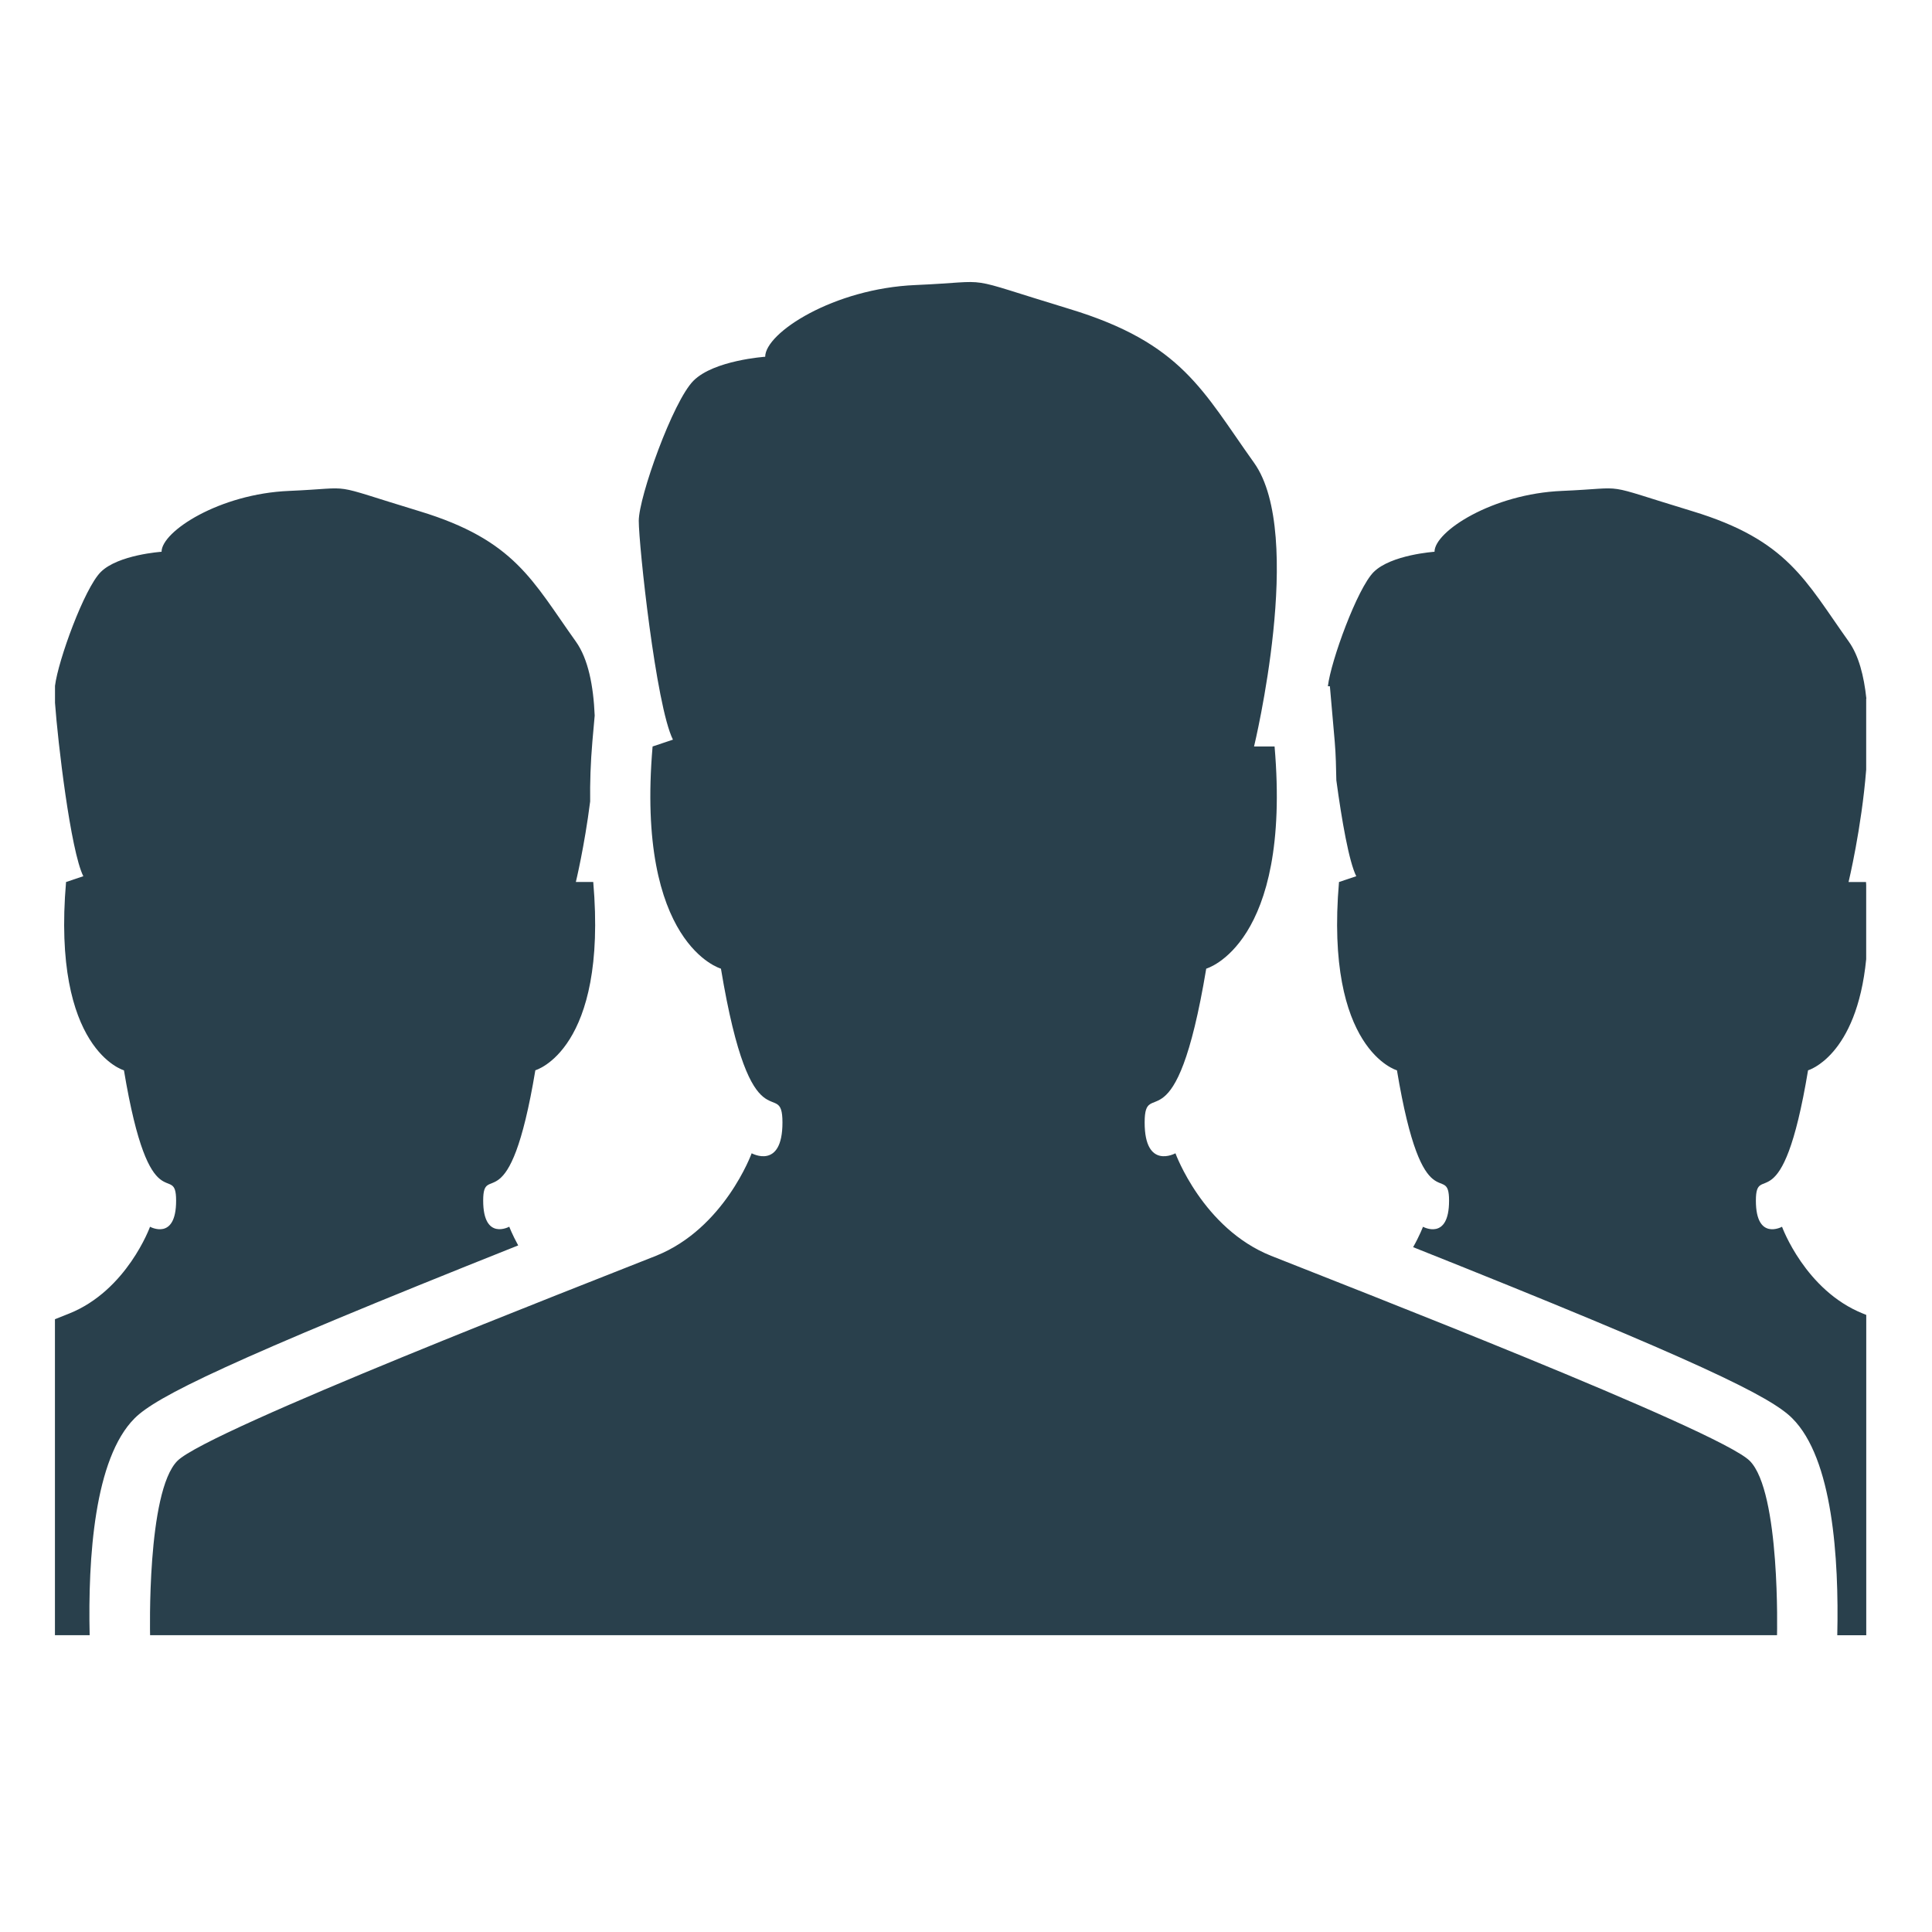
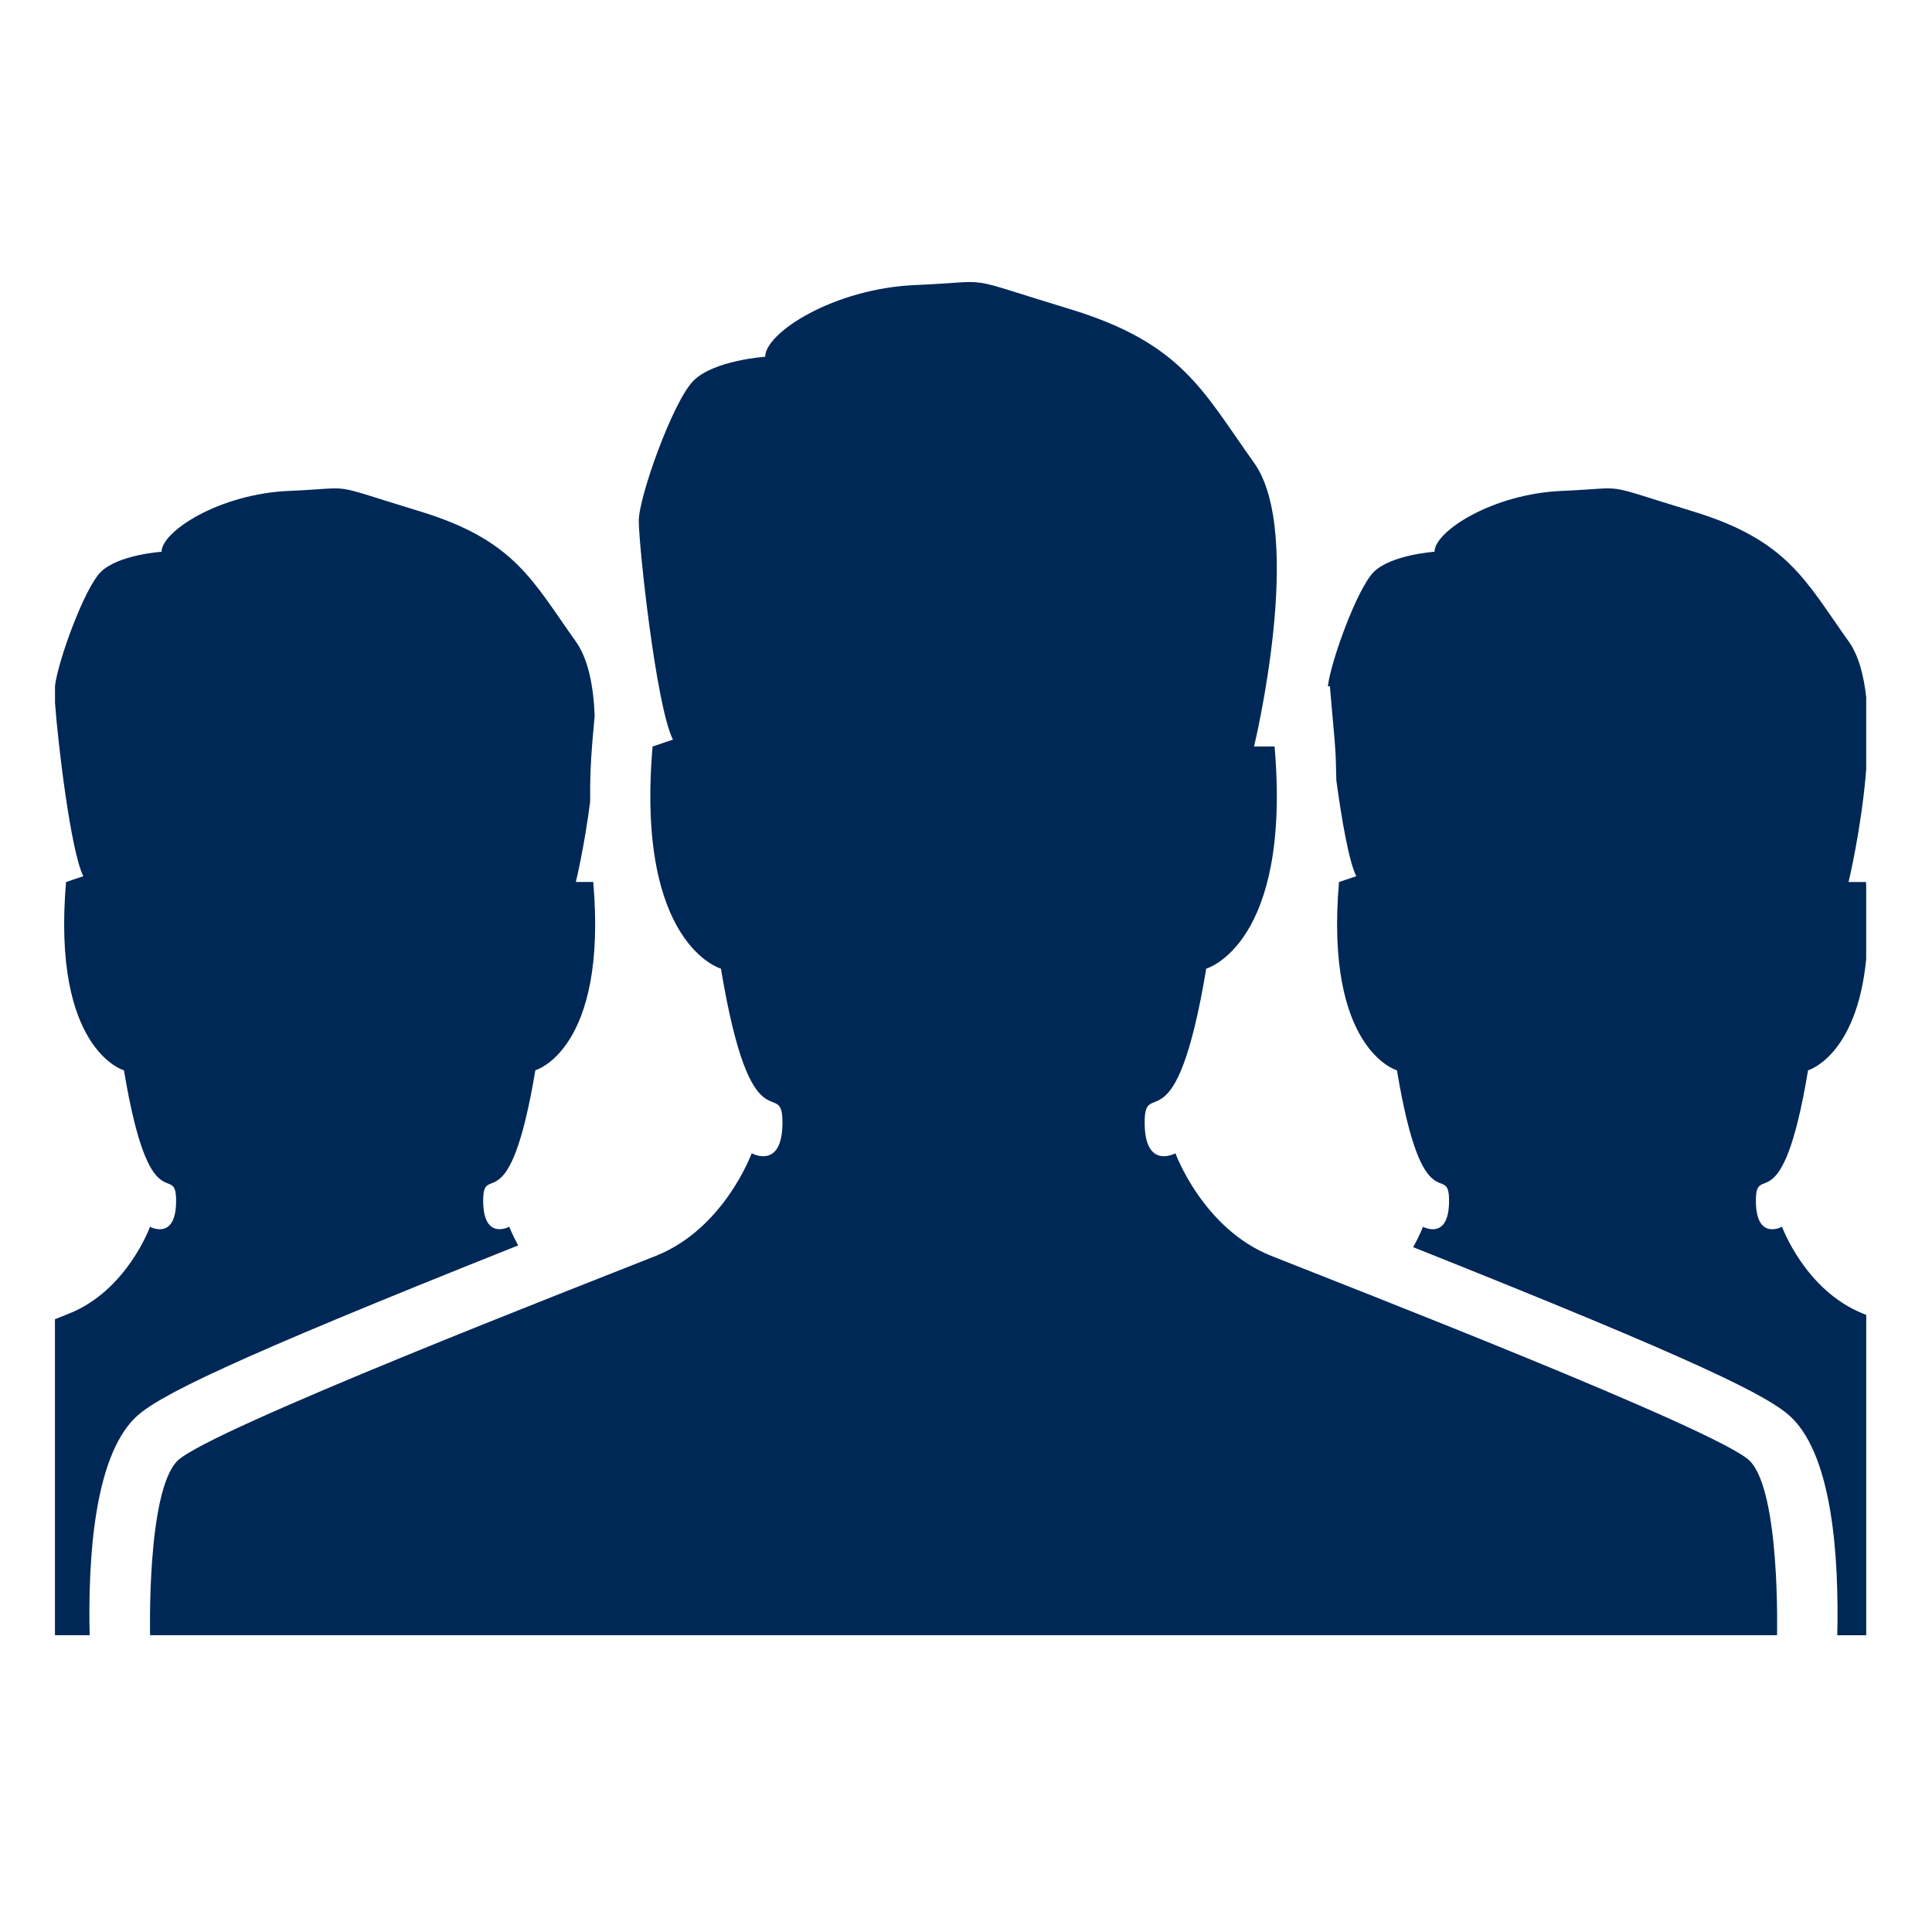
<svg xmlns="http://www.w3.org/2000/svg" version="1.1" x="0" y="0" width="30px" height="30px" viewBox="0 0 32 32">
-   <path stroke="none" fill="#29404C" d="M21.053,20.8c-1.132-0.453-1.584-1.698-1.584-1.698s-0.51,0.282-0.51-0.51s0.51,0.51,1.02-2.548c0,0,1.414-0.397,1.132-3.68h-0.34c0,0,0.849-3.51,0-4.699c-0.85-1.189-1.189-1.981-3.058-2.548s-1.188-0.454-2.547-0.396c-1.359,0.057-2.492,0.792-2.492,1.188c0,0-0.849,0.057-1.188,0.397c-0.34,0.34-0.906,1.924-0.906,2.321s0.283,3.058,0.566,3.624l-0.337,0.113c-0.283,3.283,1.132,3.68,1.132,3.68c0.509,3.058,1.019,1.756,1.019,2.548s-0.51,0.51-0.51,0.51s-0.452,1.245-1.584,1.698c-1.132,0.452-7.416,2.886-7.927,3.396c-0.511,0.511-0.453,2.888-0.453,2.888h26.947c0,0,0.059-2.377-0.452-2.888C28.469,23.686,22.185,21.252,21.053,20.8zM8.583,20.628c-0.099-0.18-0.148-0.31-0.148-0.31s-0.432,0.239-0.432-0.432s0.432,0.432,0.864-2.159c0,0,1.199-0.336,0.959-3.119H9.538c0,0,0.143-0.591,0.237-1.334c-0.004-0.308,0.006-0.636,0.037-0.996l0.038-0.426c-0.021-0.492-0.107-0.939-0.312-1.226C8.818,9.619,8.53,8.947,6.947,8.467c-1.583-0.48-1.008-0.385-2.159-0.336C3.636,8.179,2.676,8.802,2.676,9.139c0,0-0.72,0.048-1.008,0.336c-0.271,0.271-0.705,1.462-0.757,1.885v0.281c0.047,0.653,0.258,2.449,0.469,2.872l-0.286,0.096c-0.239,2.783,0.959,3.119,0.959,3.119c0.432,2.591,0.864,1.488,0.864,2.159s-0.432,0.432-0.432,0.432s-0.383,1.057-1.343,1.439c-0.061,0.024-0.139,0.056-0.232,0.092v5.234h0.575c-0.029-1.278,0.077-2.927,0.746-3.594C2.587,23.135,3.754,22.551,8.583,20.628zM30.913,11.572c-0.04-0.378-0.127-0.715-0.292-0.946c-0.719-1.008-1.008-1.679-2.59-2.159c-1.584-0.48-1.008-0.385-2.16-0.336C24.72,8.179,23.76,8.802,23.76,9.139c0,0-0.719,0.048-1.008,0.336c-0.271,0.272-0.709,1.472-0.758,1.891h0.033l0.08,0.913c0.02,0.231,0.022,0.436,0.027,0.645c0.09,0.666,0.21,1.35,0.33,1.589l-0.286,0.096c-0.239,2.783,0.96,3.119,0.96,3.119c0.432,2.591,0.863,1.488,0.863,2.159s-0.432,0.432-0.432,0.432s-0.053,0.142-0.163,0.338c4.77,1.9,5.927,2.48,6.279,2.834c0.67,0.667,0.775,2.315,0.746,3.594h0.48v-5.306c-0.016-0.006-0.038-0.015-0.052-0.021c-0.959-0.383-1.343-1.439-1.343-1.439s-0.433,0.239-0.433-0.432s0.433,0.432,0.864-2.159c0,0,0.804-0.229,0.963-1.841v-1.227c-0.001-0.018-0.001-0.033-0.003-0.051h-0.289c0,0,0.215-0.89,0.292-1.861V11.572z" />
+   <path stroke="none" fill="#002856" d="M21.053,20.8c-1.132-0.453-1.584-1.698-1.584-1.698s-0.51,0.282-0.51-0.51s0.51,0.51,1.02-2.548c0,0,1.414-0.397,1.132-3.68h-0.34c0,0,0.849-3.51,0-4.699c-0.85-1.189-1.189-1.981-3.058-2.548s-1.188-0.454-2.547-0.396c-1.359,0.057-2.492,0.792-2.492,1.188c0,0-0.849,0.057-1.188,0.397c-0.34,0.34-0.906,1.924-0.906,2.321s0.283,3.058,0.566,3.624l-0.337,0.113c-0.283,3.283,1.132,3.68,1.132,3.68c0.509,3.058,1.019,1.756,1.019,2.548s-0.51,0.51-0.51,0.51s-0.452,1.245-1.584,1.698c-1.132,0.452-7.416,2.886-7.927,3.396c-0.511,0.511-0.453,2.888-0.453,2.888h26.947c0,0,0.059-2.377-0.452-2.888C28.469,23.686,22.185,21.252,21.053,20.8zM8.583,20.628c-0.099-0.18-0.148-0.31-0.148-0.31s-0.432,0.239-0.432-0.432s0.432,0.432,0.864-2.159c0,0,1.199-0.336,0.959-3.119H9.538c0,0,0.143-0.591,0.237-1.334c-0.004-0.308,0.006-0.636,0.037-0.996l0.038-0.426c-0.021-0.492-0.107-0.939-0.312-1.226C8.818,9.619,8.53,8.947,6.947,8.467c-1.583-0.48-1.008-0.385-2.159-0.336C3.636,8.179,2.676,8.802,2.676,9.139c0,0-0.72,0.048-1.008,0.336c-0.271,0.271-0.705,1.462-0.757,1.885v0.281c0.047,0.653,0.258,2.449,0.469,2.872l-0.286,0.096c-0.239,2.783,0.959,3.119,0.959,3.119c0.432,2.591,0.864,1.488,0.864,2.159s-0.432,0.432-0.432,0.432s-0.383,1.057-1.343,1.439c-0.061,0.024-0.139,0.056-0.232,0.092v5.234h0.575c-0.029-1.278,0.077-2.927,0.746-3.594C2.587,23.135,3.754,22.551,8.583,20.628zM30.913,11.572c-0.04-0.378-0.127-0.715-0.292-0.946c-0.719-1.008-1.008-1.679-2.59-2.159c-1.584-0.48-1.008-0.385-2.16-0.336C24.72,8.179,23.76,8.802,23.76,9.139c0,0-0.719,0.048-1.008,0.336c-0.271,0.272-0.709,1.472-0.758,1.891h0.033l0.08,0.913c0.02,0.231,0.022,0.436,0.027,0.645c0.09,0.666,0.21,1.35,0.33,1.589l-0.286,0.096c-0.239,2.783,0.96,3.119,0.96,3.119c0.432,2.591,0.863,1.488,0.863,2.159s-0.432,0.432-0.432,0.432s-0.053,0.142-0.163,0.338c4.77,1.9,5.927,2.48,6.279,2.834c0.67,0.667,0.775,2.315,0.746,3.594h0.48v-5.306c-0.016-0.006-0.038-0.015-0.052-0.021c-0.959-0.383-1.343-1.439-1.343-1.439s-0.433,0.239-0.433-0.432s0.433,0.432,0.864-2.159c0,0,0.804-0.229,0.963-1.841v-1.227c-0.001-0.018-0.001-0.033-0.003-0.051h-0.289c0,0,0.215-0.89,0.292-1.861V11.572z" />
</svg>
